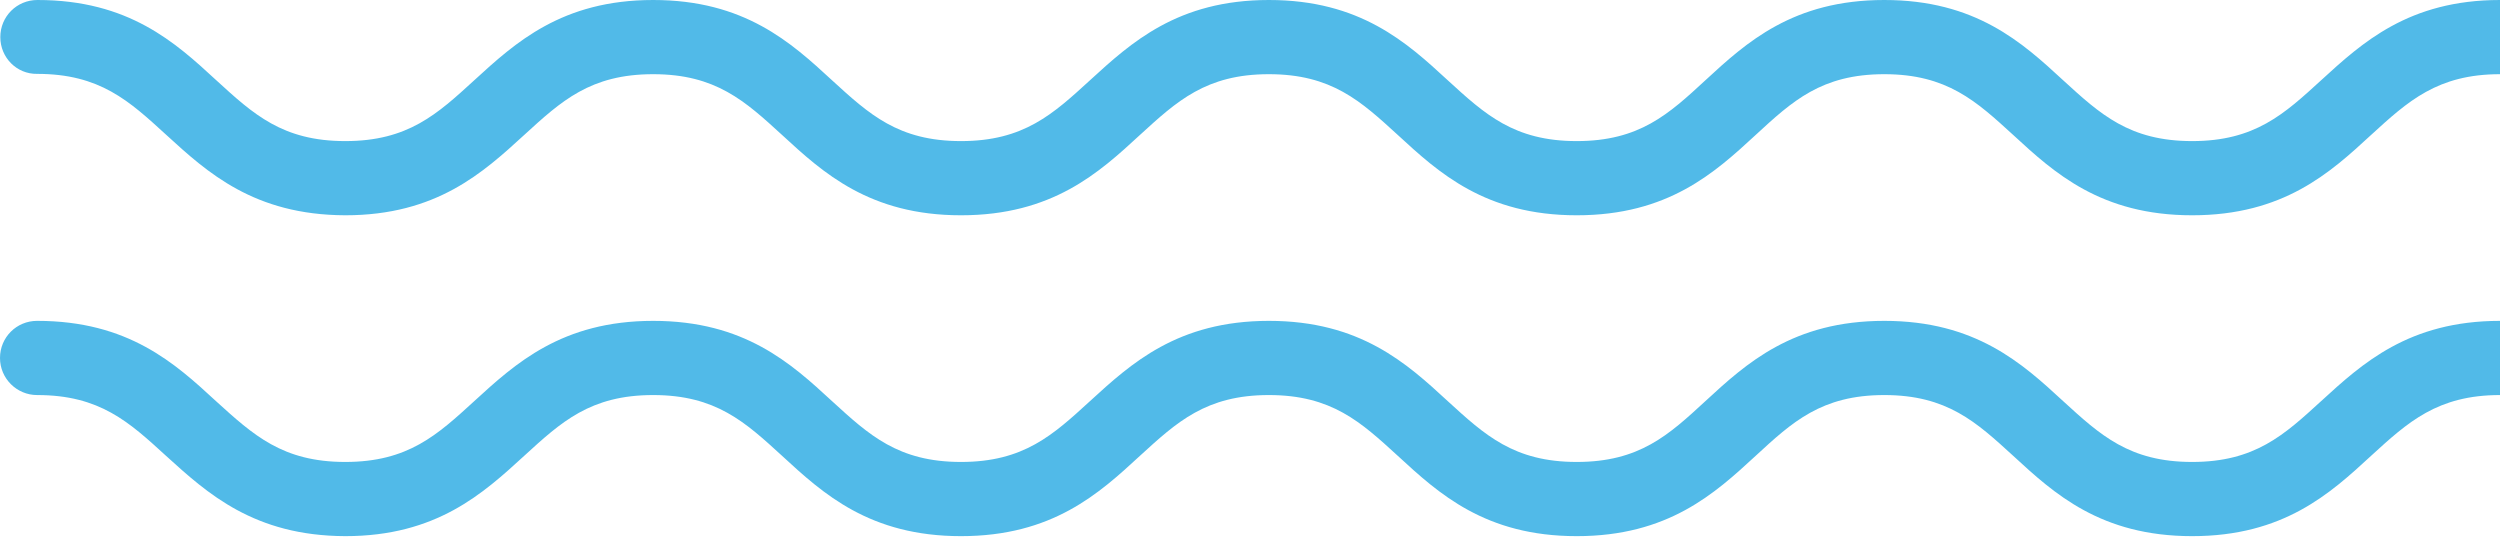
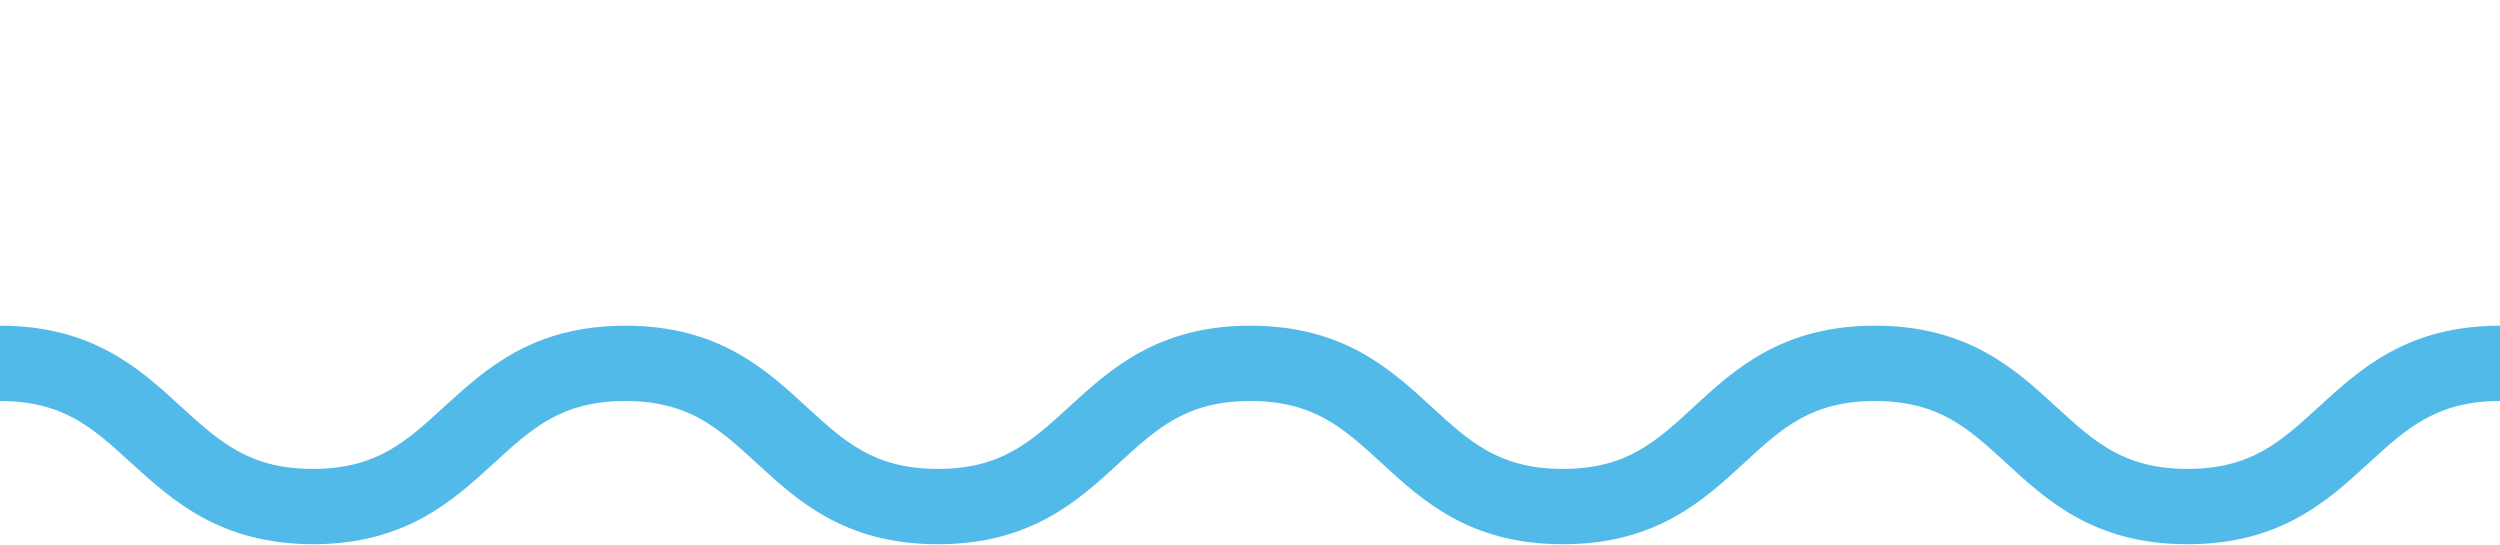
- <svg xmlns="http://www.w3.org/2000/svg" id="Capa_1" data-name="Capa 1" viewBox="0 0 788.5 169.1">
-   <defs>
-     <style>
-       .cls-1 {
-         fill: #51bae8;
-       }
-     </style>
-   </defs>
-   <path class="cls-1" d="m788.5,23.4c-19.7,0-29,8.5-40.7,19.2-12.9,11.9-27.6,25.3-56.4,25.3s-43.5-13.4-56.4-25.3c-11.7-10.7-20.9-19.2-40.7-19.2s-29,8.5-40.6,19.2c-12.9,11.9-27.6,25.3-56.4,25.3s-43.5-13.4-56.4-25.3c-11.7-10.7-20.9-19.2-40.7-19.2s-29,8.5-40.7,19.2c-12.9,11.9-27.6,25.3-56.4,25.3s-43.5-13.4-56.4-25.3c-11.7-10.7-20.9-19.2-40.7-19.2s-29,8.5-40.7,19.2c-12.9,11.8-27.6,25.3-56.4,25.3-28.8-.1-43.5-13.5-56.5-25.4-11.7-10.7-20.9-19.2-40.7-19.2C5.3,23.4.1,18.2.1,11.7S5.3,0,11.8,0c28.8,0,43.5,13.4,56.4,25.3,11.7,10.7,20.9,19.2,40.7,19.2s29-8.5,40.7-19.2C162.5,13.5,177.2,0,206,0s43.5,13.4,56.4,25.3c11.7,10.7,20.9,19.2,40.7,19.2s29-8.5,40.7-19.2c12.9-11.8,27.6-25.3,56.4-25.3s43.5,13.4,56.4,25.3c11.7,10.7,20.9,19.2,40.7,19.2s29-8.5,40.6-19.2c12.9-11.9,27.6-25.3,56.4-25.3s43.5,13.4,56.4,25.3c11.7,10.7,20.9,19.2,40.7,19.2s29-8.5,40.7-19.2c12.9-11.8,27.6-25.3,56.4-25.3" />
-   <path class="cls-1" d="m788.5,124.6c-19.7,0-29,8.5-40.7,19.2-12.9,11.9-27.6,25.3-56.4,25.3s-43.5-13.4-56.4-25.3c-11.7-10.7-20.9-19.2-40.7-19.2s-29,8.5-40.6,19.2c-12.9,11.9-27.6,25.3-56.4,25.3s-43.5-13.4-56.4-25.3c-11.7-10.7-20.9-19.2-40.7-19.2s-29,8.5-40.7,19.2c-12.9,11.9-27.6,25.3-56.4,25.3s-43.5-13.4-56.4-25.3c-11.7-10.7-20.9-19.2-40.7-19.2s-29,8.5-40.7,19.2c-12.9,11.8-27.6,25.3-56.4,25.3-28.8-.1-43.5-13.5-56.5-25.3-11.7-10.7-20.9-19.2-40.7-19.2-6.4,0-11.7-5.2-11.7-11.7s5.2-11.7,11.7-11.7c28.8,0,43.5,13.4,56.4,25.3,11.8,10.7,21,19.2,40.8,19.2s29-8.5,40.7-19.2c12.9-11.8,27.6-25.3,56.4-25.3s43.5,13.4,56.4,25.3c11.7,10.7,20.9,19.2,40.7,19.2s29-8.5,40.7-19.2c12.9-11.8,27.6-25.3,56.4-25.3s43.5,13.4,56.4,25.3c11.7,10.7,20.9,19.2,40.7,19.2s29-8.5,40.6-19.2c12.9-11.9,27.6-25.3,56.4-25.3s43.5,13.4,56.4,25.3c11.7,10.7,20.9,19.2,40.7,19.2s29-8.5,40.7-19.2c12.9-11.8,27.6-25.3,56.4-25.3" />
+ <svg xmlns="http://www.w3.org/2000/svg" version="1.1" id="Capa_1" x="0px" y="0px" viewBox="0 0 776.8 169.1" style="enable-background:new 0 0 776.8 169.1;" xml:space="preserve">
+   <style type="text/css">
+ 	.st0{fill:#51BAE8;}
+ </style>
+   <path class="st0" d="M0,101.2c28.8,0,43.5,13.4,56.4,25.3c11.8,10.7,21,19.2,40.8,19.2s29-8.5,40.7-19.2  c12.9-11.8,27.6-25.3,56.4-25.3s43.5,13.4,56.4,25.3c11.7,10.7,20.9,19.2,40.7,19.2s29-8.5,40.7-19.2c12.9-11.8,27.6-25.3,56.4-25.3  s43.5,13.4,56.4,25.3c11.7,10.7,20.9,19.2,40.7,19.2c19.8,0,29-8.5,40.6-19.2c12.9-11.9,27.6-25.3,56.4-25.3s43.5,13.4,56.4,25.3  c11.7,10.7,20.9,19.2,40.7,19.2s29-8.5,40.7-19.2c12.9-11.8,27.6-25.3,56.4-25.3l0,23.4c-19.7,0-29,8.5-40.7,19.2  c-12.9,11.9-27.6,25.3-56.4,25.3s-43.5-13.4-56.4-25.3c-11.7-10.7-20.9-19.2-40.7-19.2s-29,8.5-40.6,19.2  c-12.9,11.9-27.6,25.3-56.4,25.3s-43.5-13.4-56.4-25.3c-11.7-10.7-20.9-19.2-40.7-19.2s-29,8.5-40.7,19.2  c-12.9,11.9-27.6,25.3-56.4,25.3s-43.5-13.4-56.4-25.3c-11.7-10.7-20.9-19.2-40.7-19.2s-29,8.5-40.7,19.2  c-12.9,11.8-27.6,25.3-56.4,25.3c-28.8-0.1-43.5-13.5-56.5-25.3C29,133.1,19.8,124.6,0,124.6" />
</svg>
